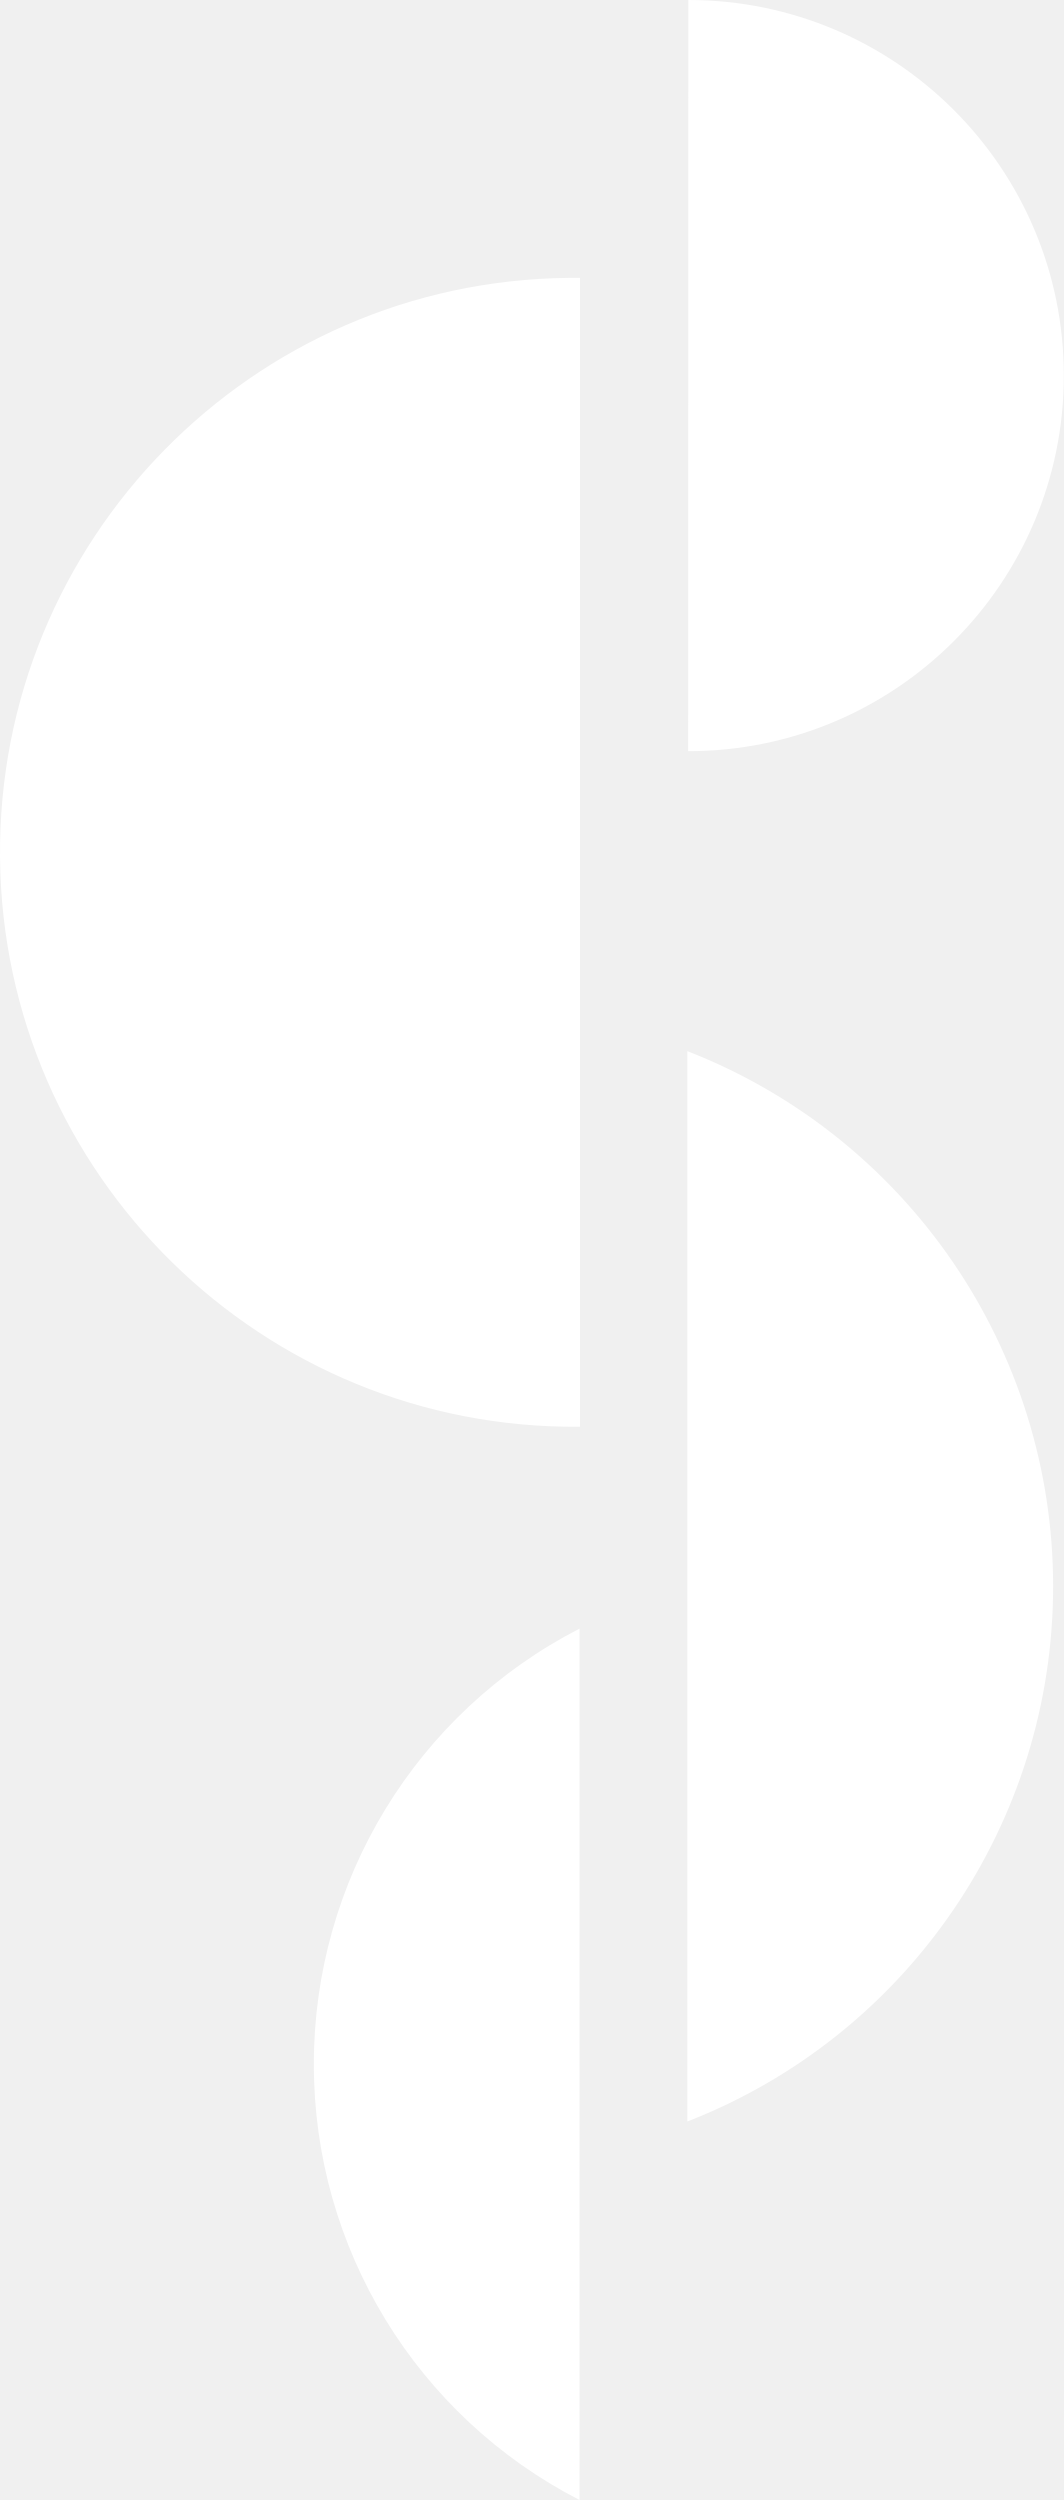
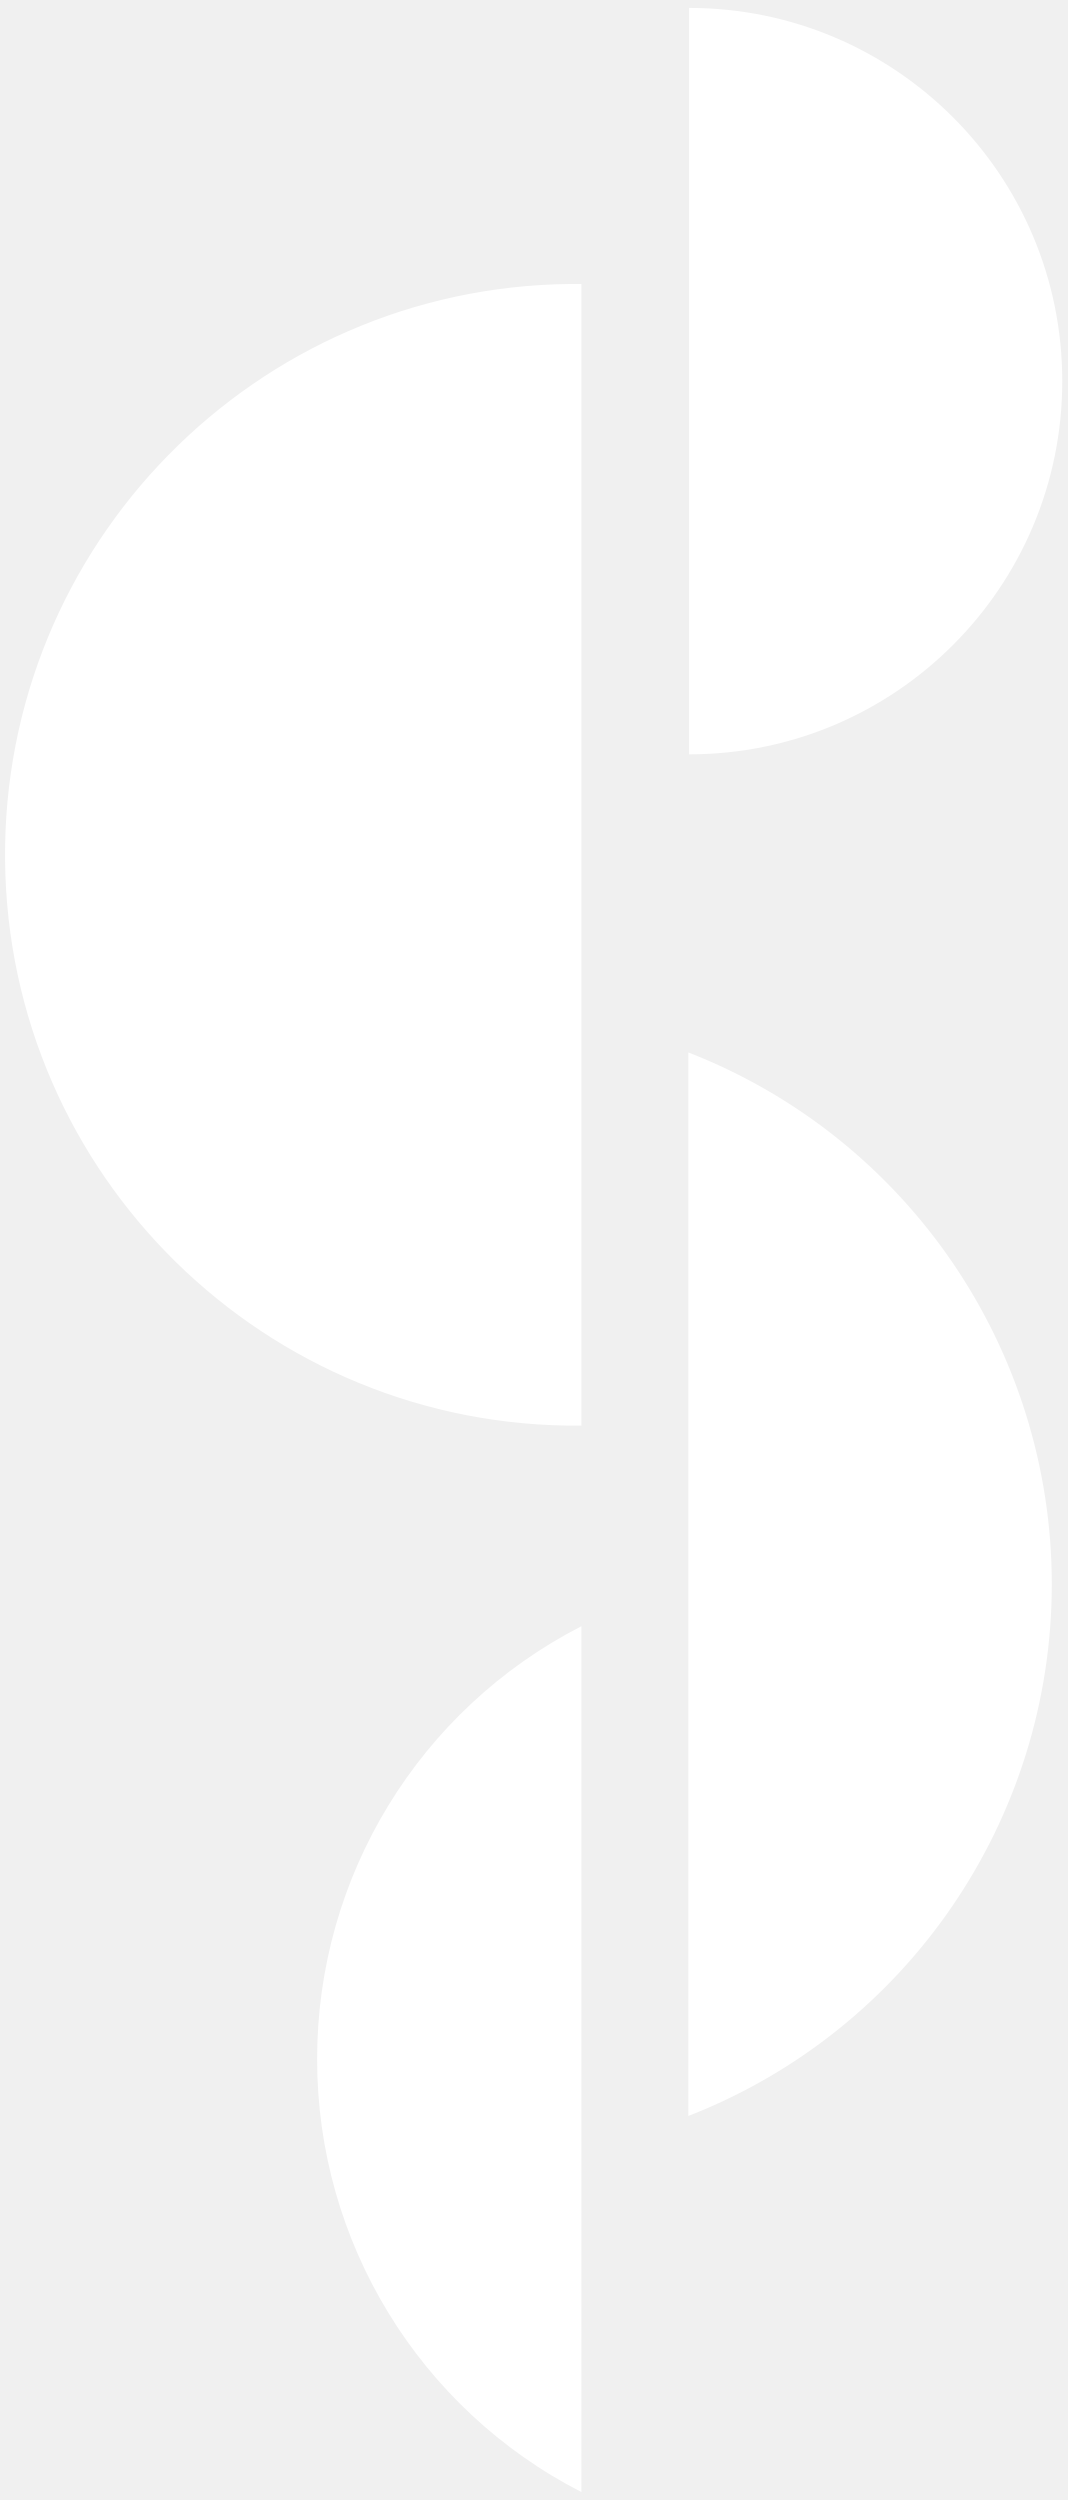
- <svg xmlns="http://www.w3.org/2000/svg" id="Layer_1" data-name="Layer 1" viewBox="0 0 200.23 470.53">
+ <svg xmlns="http://www.w3.org/2000/svg" id="Layer_1" data-name="Layer 1" viewBox="0 0 202 473">
  <defs>
    <style>.cls-1{fill:#fff;}</style>
  </defs>
-   <path class="cls-1" d="M210.5,268.53A108.12,108.12,0,0,1,208.42,52.3h2.08Z" transform="translate(-101.34)" />
-   <path class="cls-1" d="M299.55,298.57a108.11,108.11,0,0,0-68.84-100.73V399.29A108.1,108.1,0,0,0,299.55,298.57Z" transform="translate(-101.34)" />
-   <path class="cls-1" d="M230.86,141.38A70.69,70.69,0,1,0,230.89,0h0Z" transform="translate(-101.34)" />
-   <path class="cls-1" d="M160.41,388.53a92.14,92.14,0,0,0,50,82v-164A92.12,92.12,0,0,0,160.41,388.53Z" transform="translate(-101.34)" />
+   <path class="cls-1" d="M110,269.73a108,108,0,0,1-2.08-216H110Z" />
+   <path class="cls-1" d="M199,299.73a108,108,0,0,0-68.77-100.61V400.34A108,108,0,0,0,199,299.73Z" />
+   <path class="cls-1" d="M130.37,142.72a70.61,70.61,0,1,0,0-141.22h0Z" />
+   <path class="cls-1" d="M60,389.59a92,92,0,0,0,50,81.91V307.68A92,92,0,0,0,60,389.59Z" />
</svg>
